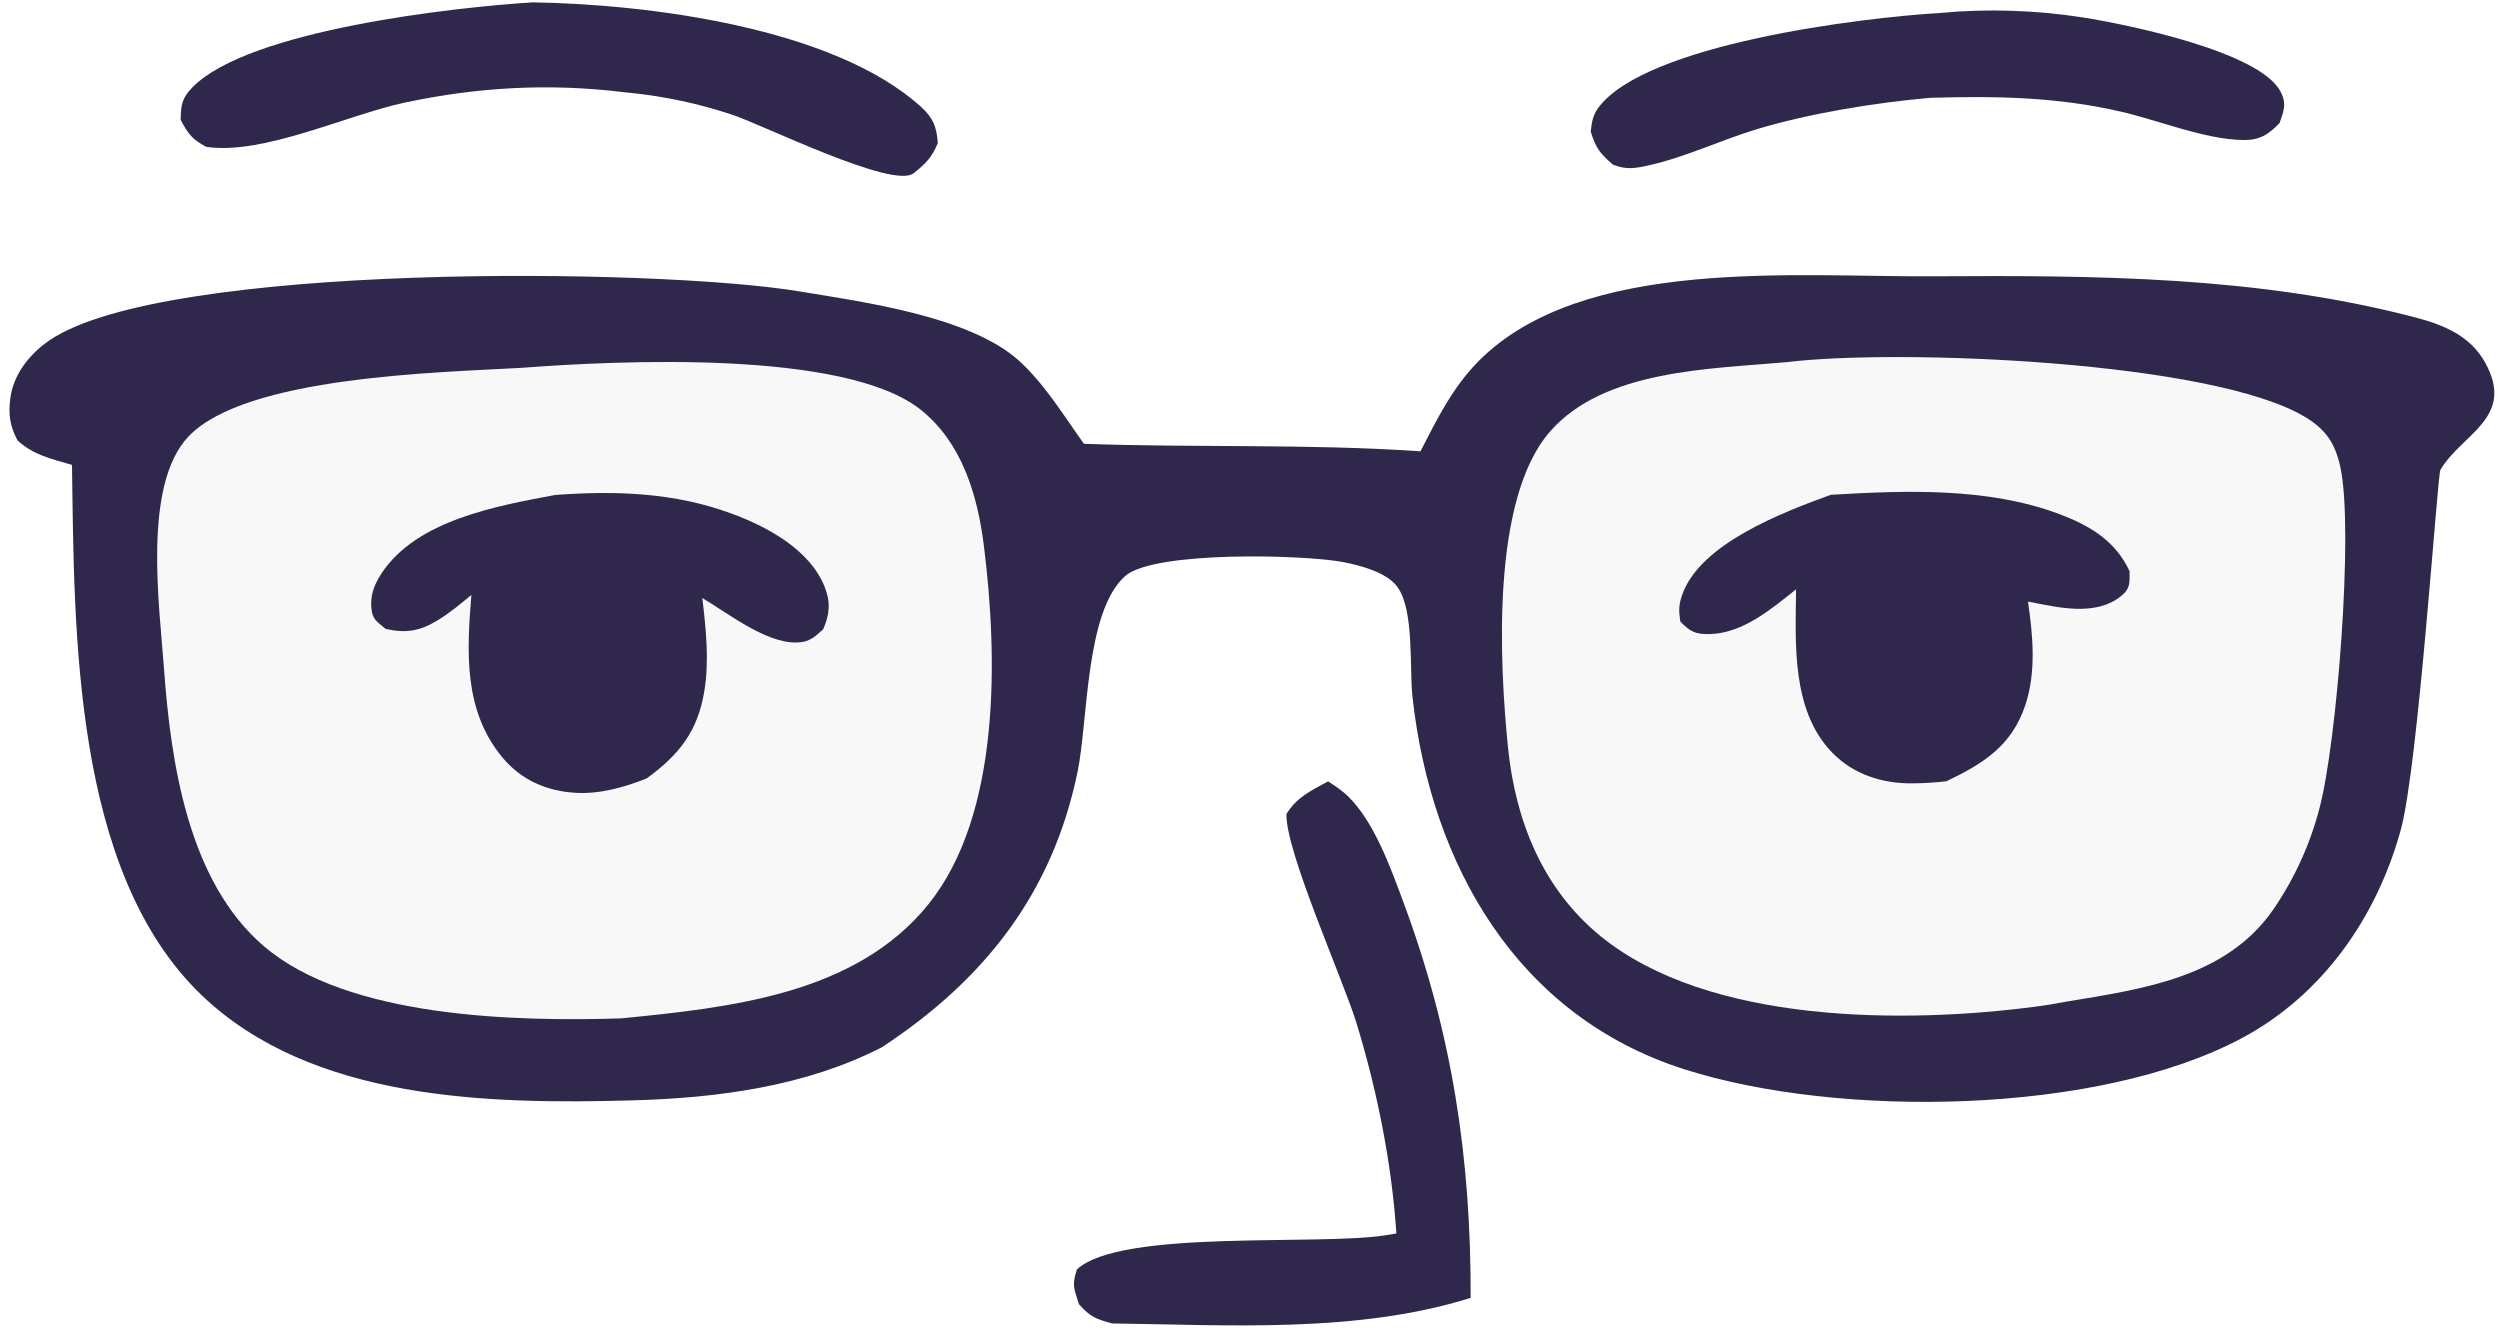
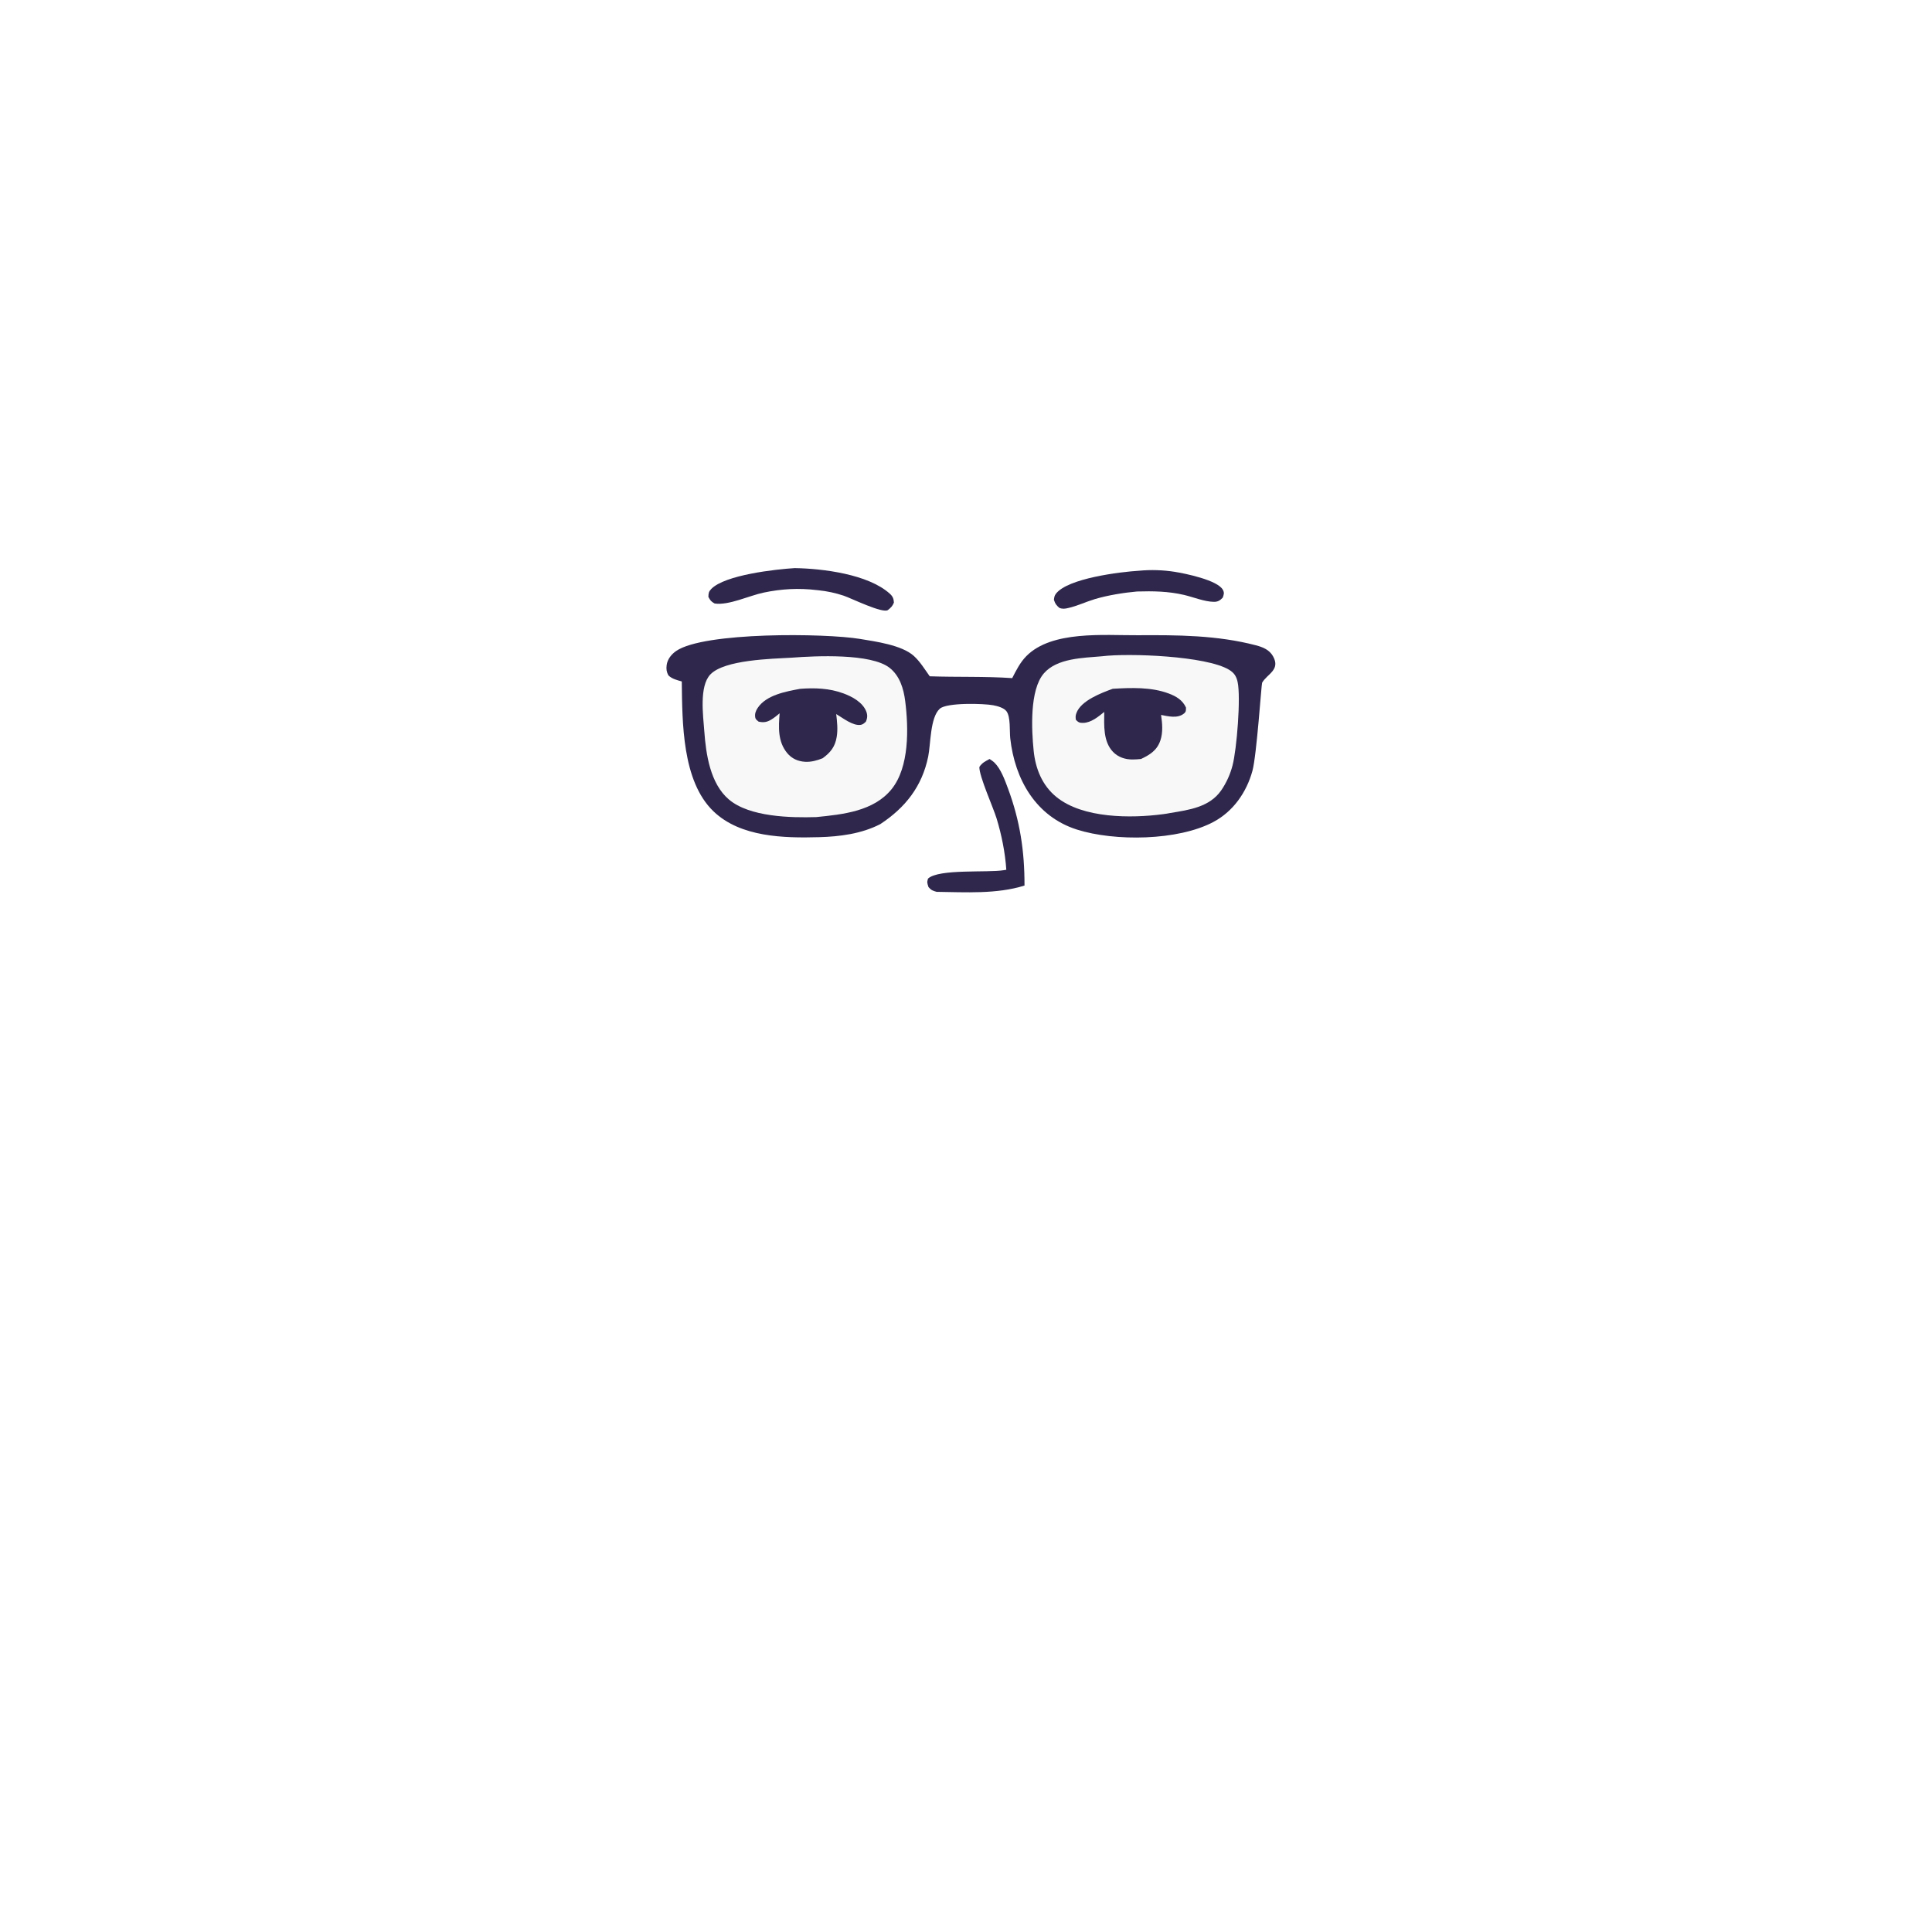
- <svg xmlns="http://www.w3.org/2000/svg" width="233" height="124" viewBox="0 0 233 124" fill="none">
-   <path d="M180.135 25.75C195.22 25.659 210.355 25.721 225.093 29.582C227.767 30.283 230.226 31.286 231.622 33.804C234.482 38.964 229.367 40.461 227.442 43.805C227.169 44.279 225.381 71.434 223.75 77.354C221.513 85.471 216.486 92.724 208.949 96.75C195.486 103.942 171.356 104.222 157.017 99.669C141.423 94.718 133.379 80.645 131.642 64.949C131.349 62.306 131.832 56.818 130.212 54.668C129.197 53.32 126.753 52.691 125.206 52.391C121.564 51.685 107.504 51.318 104.848 53.701C101.141 57.028 101.416 67.134 100.434 71.912C98.097 83.28 91.733 91.33 82.194 97.603C75.059 101.269 66.863 102.335 58.936 102.555C45.558 102.927 29.064 102.588 18.793 92.751C6.765 81.23 6.927 58.79 6.711 43.328C4.819 42.775 3.107 42.416 1.63 41.039C0.921 39.719 0.769 38.604 0.959 37.129C1.248 34.88 2.762 32.99 4.585 31.737C15.193 24.446 61.228 24.955 74.487 27.155C80.396 28.135 90.388 29.468 94.978 33.627C97.34 35.767 99.175 38.778 101.021 41.362C111.495 41.742 121.9 41.342 132.387 42.063C133.912 39.086 135.393 36.101 137.766 33.696C147.459 23.871 167.363 25.836 180.135 25.75Z" fill="#2F284C" />
-   <path d="M166.537 33.75C176.879 32.488 206.191 33.623 214.867 38.883C216.81 40.061 217.657 41.371 218.128 43.571C219.379 49.401 217.798 69.174 216.184 75.294C215.746 76.986 215.165 78.628 214.44 80.219C213.715 81.81 212.858 83.326 211.869 84.767C207.446 91.156 199.611 92.186 192.512 93.364C191.591 93.547 190.666 93.697 189.735 93.816C177.558 95.42 159.275 95.456 149.205 87.276C143.767 82.859 141.233 76.47 140.546 69.665C139.755 61.84 138.948 46.579 144.431 40.256C149.478 34.435 159.379 34.4 166.537 33.75Z" fill="#F8F8F8" />
-   <path d="M170.628 46.114C177.61 45.706 185.256 45.41 191.906 47.904C194.771 48.979 197.17 50.406 198.479 53.245C198.462 54.276 198.59 54.824 197.699 55.544C195.28 57.499 191.753 56.598 189.009 56.066C189.472 59.22 189.789 62.66 188.754 65.736C187.479 69.527 184.83 71.178 181.388 72.821C180.346 72.931 179.283 73.001 178.235 73.01C175.426 73.036 172.737 72.185 170.749 70.131C166.951 66.209 167.335 59.962 167.395 54.922C165.132 56.733 162.442 59.011 159.393 59.093C158.013 59.131 157.546 58.885 156.605 57.93C156.453 56.898 156.443 56.352 156.813 55.344C158.551 50.61 166.224 47.727 170.628 46.114Z" fill="#2F284C" />
-   <path d="M48.604 34.282C57.618 33.6 78.732 32.575 85.796 38.176C89.631 41.217 91.094 46.098 91.686 50.773C92.99 61.072 93.31 75.847 86.539 84.264C79.736 92.719 67.95 93.909 57.887 94.914C48.177 95.213 32.442 94.899 24.597 88.19C17.508 82.127 15.916 71.011 15.28 62.263C14.852 56.371 13.28 45.185 17.574 40.674C22.915 35.061 40.925 34.722 48.604 34.282Z" fill="#F8F8F8" />
-   <path d="M51.735 46.132C57.358 45.714 62.85 45.897 68.187 47.867C71.492 49.087 75.426 51.191 76.838 54.644C77.422 56.072 77.345 57.238 76.721 58.648C76.143 59.161 75.639 59.677 74.843 59.821C71.872 60.361 67.973 57.217 65.456 55.735C65.791 58.581 66.114 61.572 65.643 64.419C65.02 68.179 63.291 70.35 60.276 72.543C58.2 73.379 55.902 74.023 53.647 73.891C50.923 73.732 48.558 72.689 46.804 70.568C43.187 66.196 43.506 60.723 43.933 55.446C42.912 56.295 41.882 57.154 40.742 57.841C39.118 58.819 37.811 59.041 35.93 58.61C35.284 58.025 34.788 57.842 34.643 56.928C34.437 55.625 34.846 54.524 35.558 53.44C38.826 48.47 46.295 47.155 51.735 46.132Z" fill="#2F284C" />
-   <path d="M123.78 72.822C124.432 73.254 125.08 73.669 125.642 74.218C128.081 76.601 129.601 80.868 130.772 84.013C135.355 96.323 137.096 107.867 137.065 120.961C126.534 124.272 114.547 123.488 103.651 123.346C102.172 122.937 101.606 122.744 100.551 121.542C100.085 120.032 99.892 119.792 100.365 118.313C104.46 114.515 122.944 116.146 129.231 115.11L130.143 114.956C129.709 108.427 128.356 101.683 126.448 95.425C125.184 91.277 119.8 79.355 119.897 75.86C120.884 74.282 122.178 73.694 123.78 72.822Z" fill="#2F284C" />
-   <path d="M49.663 0.219C60.335 0.387 77.658 2.542 85.844 9.963C86.979 10.991 87.295 11.836 87.404 13.329C86.862 14.685 86.26 15.248 85.162 16.139C83.263 17.681 71.07 11.622 68.252 10.696C65.16 9.666 61.993 8.985 58.75 8.654L58.12 8.59C51.198 7.745 44.587 8.109 37.76 9.554C32.38 10.692 24.532 14.476 19.219 13.686C17.856 12.949 17.542 12.479 16.837 11.171C16.867 9.799 16.936 9.165 17.929 8.146C23.14 2.793 42.407 0.665 49.663 0.219Z" fill="#2F284C" />
-   <path d="M180.774 1.21C185.161 0.791 189.781 0.943 194.135 1.628C198.141 2.258 210.62 4.793 212.549 8.544C213.152 9.717 212.836 10.315 212.462 11.46C211.422 12.55 210.582 13.083 209.016 13.051C205.451 12.979 201.273 11.247 197.76 10.427C191.761 9.026 186.013 8.938 179.879 9.118C174.793 9.566 168.678 10.554 163.788 12.025C160.43 13.035 157.09 14.644 153.684 15.407C152.421 15.69 151.562 15.844 150.317 15.341C149.137 14.307 148.739 13.835 148.257 12.274C148.354 11.405 148.434 10.743 148.982 10.015C153.434 4.097 173.423 1.649 180.774 1.21Z" fill="#2F284C" />
+ <svg xmlns="http://www.w3.org/2000/svg" width="160" height="160" viewBox="0 0 160 160" fill="none">
+   <path d="M94.223 52.607C97.508 52.587 100.803 52.601 104.012 53.442C104.594 53.594 105.13 53.813 105.434 54.361C106.057 55.484 104.943 55.81 104.524 56.538C104.464 56.642 104.075 62.554 103.72 63.843C103.233 65.611 102.138 67.19 100.497 68.067C97.566 69.633 92.311 69.694 89.189 68.702C85.794 67.624 84.042 64.56 83.664 61.142C83.6 60.567 83.705 59.372 83.353 58.904C83.132 58.61 82.6 58.473 82.263 58.408C81.47 58.254 78.408 58.174 77.83 58.693C77.023 59.418 77.082 61.618 76.869 62.659C76.36 65.134 74.974 66.887 72.897 68.253C71.344 69.051 69.559 69.283 67.833 69.331C64.92 69.412 61.328 69.338 59.092 67.196C56.473 64.688 56.508 59.801 56.461 56.435C56.049 56.314 55.676 56.236 55.355 55.936C55.2 55.649 55.167 55.406 55.209 55.085C55.272 54.595 55.601 54.184 55.998 53.911C58.308 52.323 68.332 52.434 71.219 52.913C72.506 53.127 74.681 53.417 75.681 54.322C76.195 54.788 76.595 55.444 76.996 56.007C79.277 56.089 81.543 56.002 83.826 56.159C84.158 55.511 84.481 54.861 84.997 54.337C87.108 52.198 91.442 52.626 94.223 52.607Z" fill="#2F284C" />
+   <path d="M91.262 54.349C93.514 54.074 99.896 54.321 101.786 55.466C102.209 55.723 102.393 56.008 102.496 56.487C102.768 57.756 102.424 62.062 102.072 63.394C101.977 63.763 101.85 64.12 101.693 64.467C101.535 64.813 101.348 65.143 101.133 65.457C100.17 66.848 98.464 67.073 96.918 67.329C96.717 67.369 96.516 67.402 96.313 67.427C93.662 67.777 89.681 67.784 87.488 66.003C86.304 65.042 85.752 63.651 85.603 62.169C85.43 60.465 85.255 57.142 86.449 55.765C87.548 54.498 89.704 54.49 91.262 54.349Z" fill="#F8F8F8" />
+   <path d="M92.153 57.041C93.673 56.952 95.338 56.888 96.786 57.431C97.41 57.665 97.932 57.975 98.217 58.593C98.213 58.818 98.241 58.937 98.047 59.094C97.521 59.52 96.753 59.324 96.155 59.208C96.256 59.895 96.325 60.644 96.1 61.313C95.822 62.139 95.245 62.498 94.496 62.856C94.269 62.88 94.037 62.895 93.809 62.897C93.198 62.903 92.612 62.718 92.179 62.27C91.352 61.416 91.436 60.056 91.449 58.959C90.956 59.353 90.371 59.849 89.707 59.867C89.406 59.875 89.304 59.822 89.1 59.614C89.066 59.389 89.064 59.27 89.145 59.05C89.523 58.02 91.194 57.392 92.153 57.041Z" fill="#2F284C" />
+   <path d="M65.583 54.465C67.546 54.316 72.143 54.093 73.681 55.313C74.516 55.975 74.835 57.038 74.964 58.056C75.248 60.298 75.317 63.515 73.843 65.348C72.362 67.189 69.796 67.448 67.605 67.667C65.49 67.732 62.064 67.664 60.356 66.203C58.812 64.883 58.466 62.462 58.327 60.557C58.234 59.275 57.892 56.839 58.827 55.857C59.99 54.635 63.911 54.561 65.583 54.465Z" fill="#F8F8F8" />
+   <path d="M66.265 57.045C67.489 56.954 68.685 56.994 69.847 57.423C70.567 57.688 71.423 58.147 71.731 58.898C71.858 59.209 71.841 59.463 71.705 59.77C71.579 59.882 71.47 59.994 71.296 60.026C70.65 60.143 69.801 59.459 69.252 59.136C69.326 59.756 69.396 60.407 69.293 61.027C69.158 61.846 68.781 62.318 68.125 62.796C67.673 62.978 67.172 63.118 66.681 63.089C66.088 63.055 65.573 62.828 65.191 62.366C64.404 61.414 64.473 60.222 64.566 59.073C64.344 59.258 64.12 59.445 63.871 59.594C63.518 59.807 63.233 59.856 62.824 59.762C62.683 59.635 62.575 59.595 62.543 59.396C62.498 59.112 62.587 58.872 62.742 58.636C63.454 57.554 65.08 57.268 66.265 57.045Z" fill="#2F284C" />
+   <path d="M81.952 62.856C82.094 62.95 82.235 63.041 82.358 63.16C82.889 63.679 83.22 64.608 83.475 65.293C84.472 67.974 84.852 70.487 84.845 73.338C82.552 74.059 79.942 73.889 77.569 73.858C77.247 73.769 77.124 73.727 76.894 73.465C76.793 73.136 76.751 73.084 76.854 72.762C77.745 71.935 81.77 72.29 83.139 72.064L83.338 72.031C83.243 70.609 82.948 69.141 82.533 67.778C82.258 66.875 81.085 64.279 81.107 63.518C81.322 63.174 81.603 63.046 81.952 62.856Z" fill="#2F284C" />
+   <path d="M65.814 47.048C68.138 47.084 71.909 47.554 73.692 49.169C73.939 49.393 74.008 49.577 74.031 49.902C73.913 50.198 73.782 50.32 73.543 50.514C73.13 50.85 70.475 49.531 69.861 49.329C69.188 49.105 68.498 48.957 67.792 48.885L67.655 48.871C66.148 48.687 64.709 48.766 63.222 49.081C62.05 49.328 60.342 50.152 59.185 49.98C58.888 49.82 58.82 49.717 58.666 49.433C58.673 49.134 58.688 48.996 58.904 48.774C60.039 47.608 64.234 47.145 65.814 47.048Z" fill="#2F284C" />
+   <path d="M94.362 47.263C95.317 47.172 96.323 47.205 97.271 47.354C98.144 47.491 100.861 48.043 101.281 48.86C101.412 49.115 101.343 49.246 101.262 49.495C101.035 49.732 100.853 49.848 100.512 49.841C99.735 49.826 98.826 49.449 98.061 49.27C96.754 48.965 95.503 48.946 94.167 48.985C93.06 49.083 91.728 49.298 90.663 49.618C89.932 49.838 89.205 50.188 88.463 50.354C88.189 50.416 88.001 50.45 87.73 50.34C87.473 50.115 87.387 50.012 87.282 49.672C87.303 49.483 87.32 49.339 87.44 49.18C88.409 47.892 92.761 47.359 94.362 47.263Z" fill="#2F284C" />
</svg>
